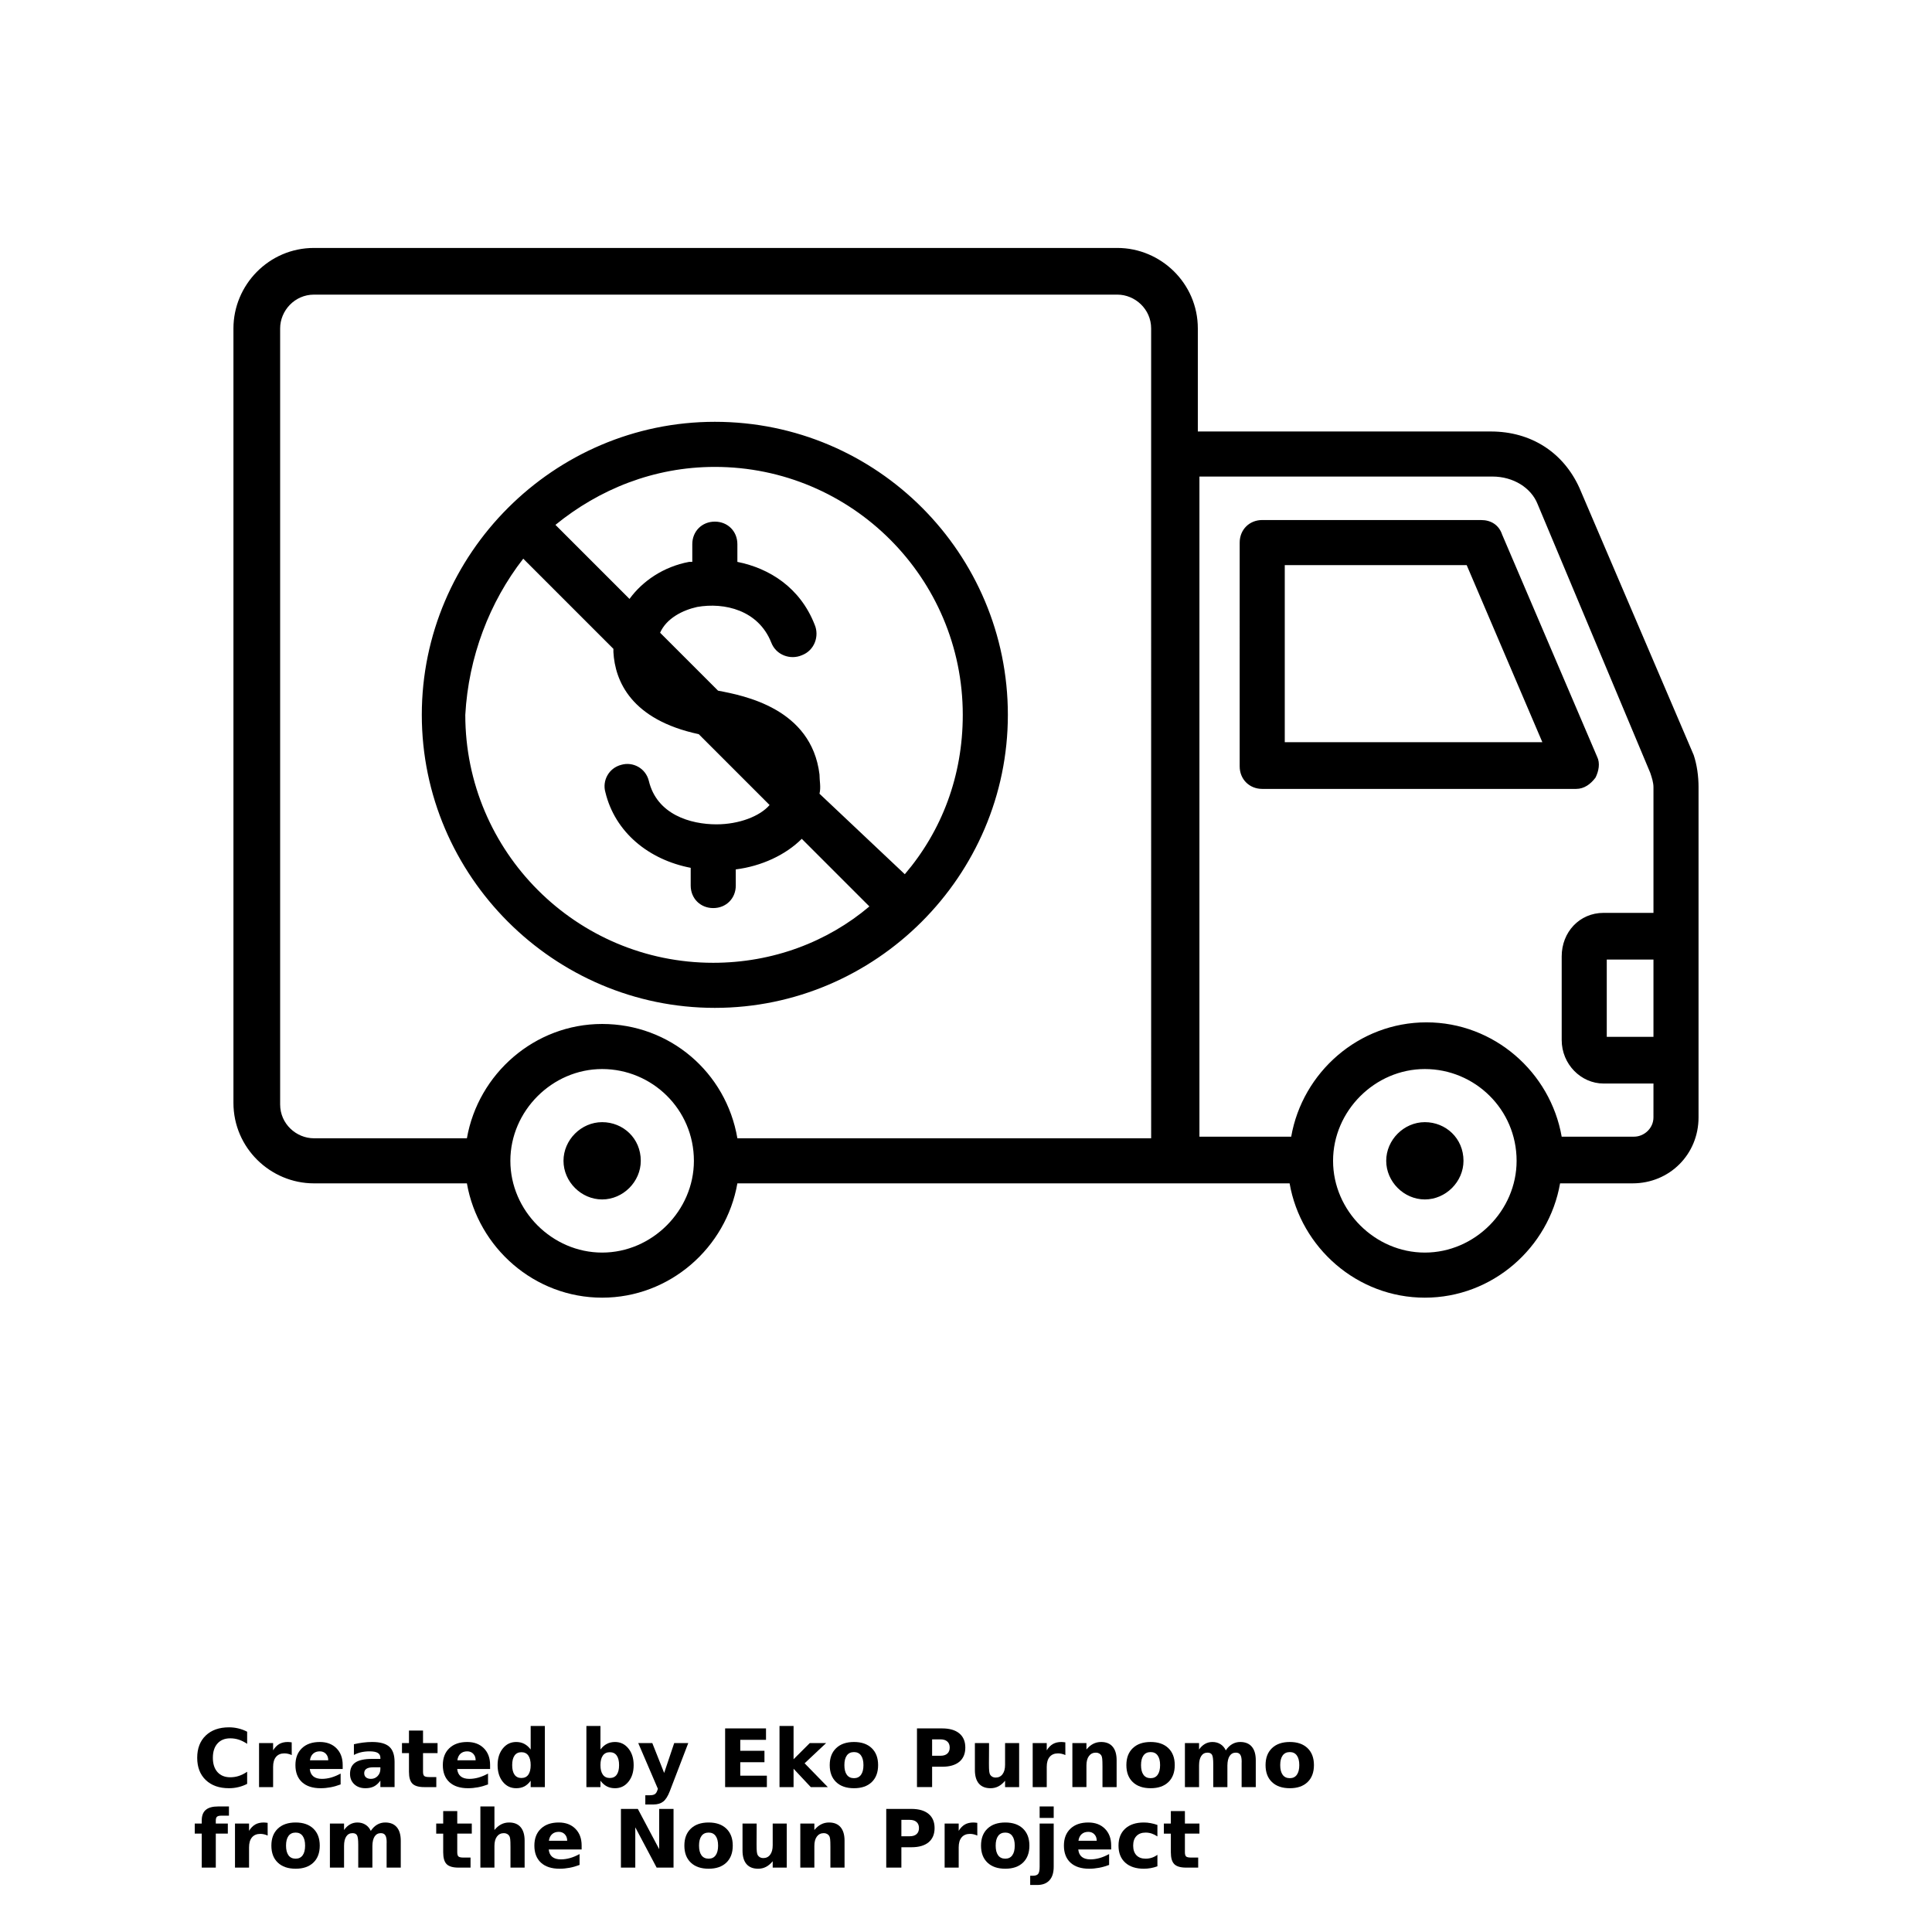
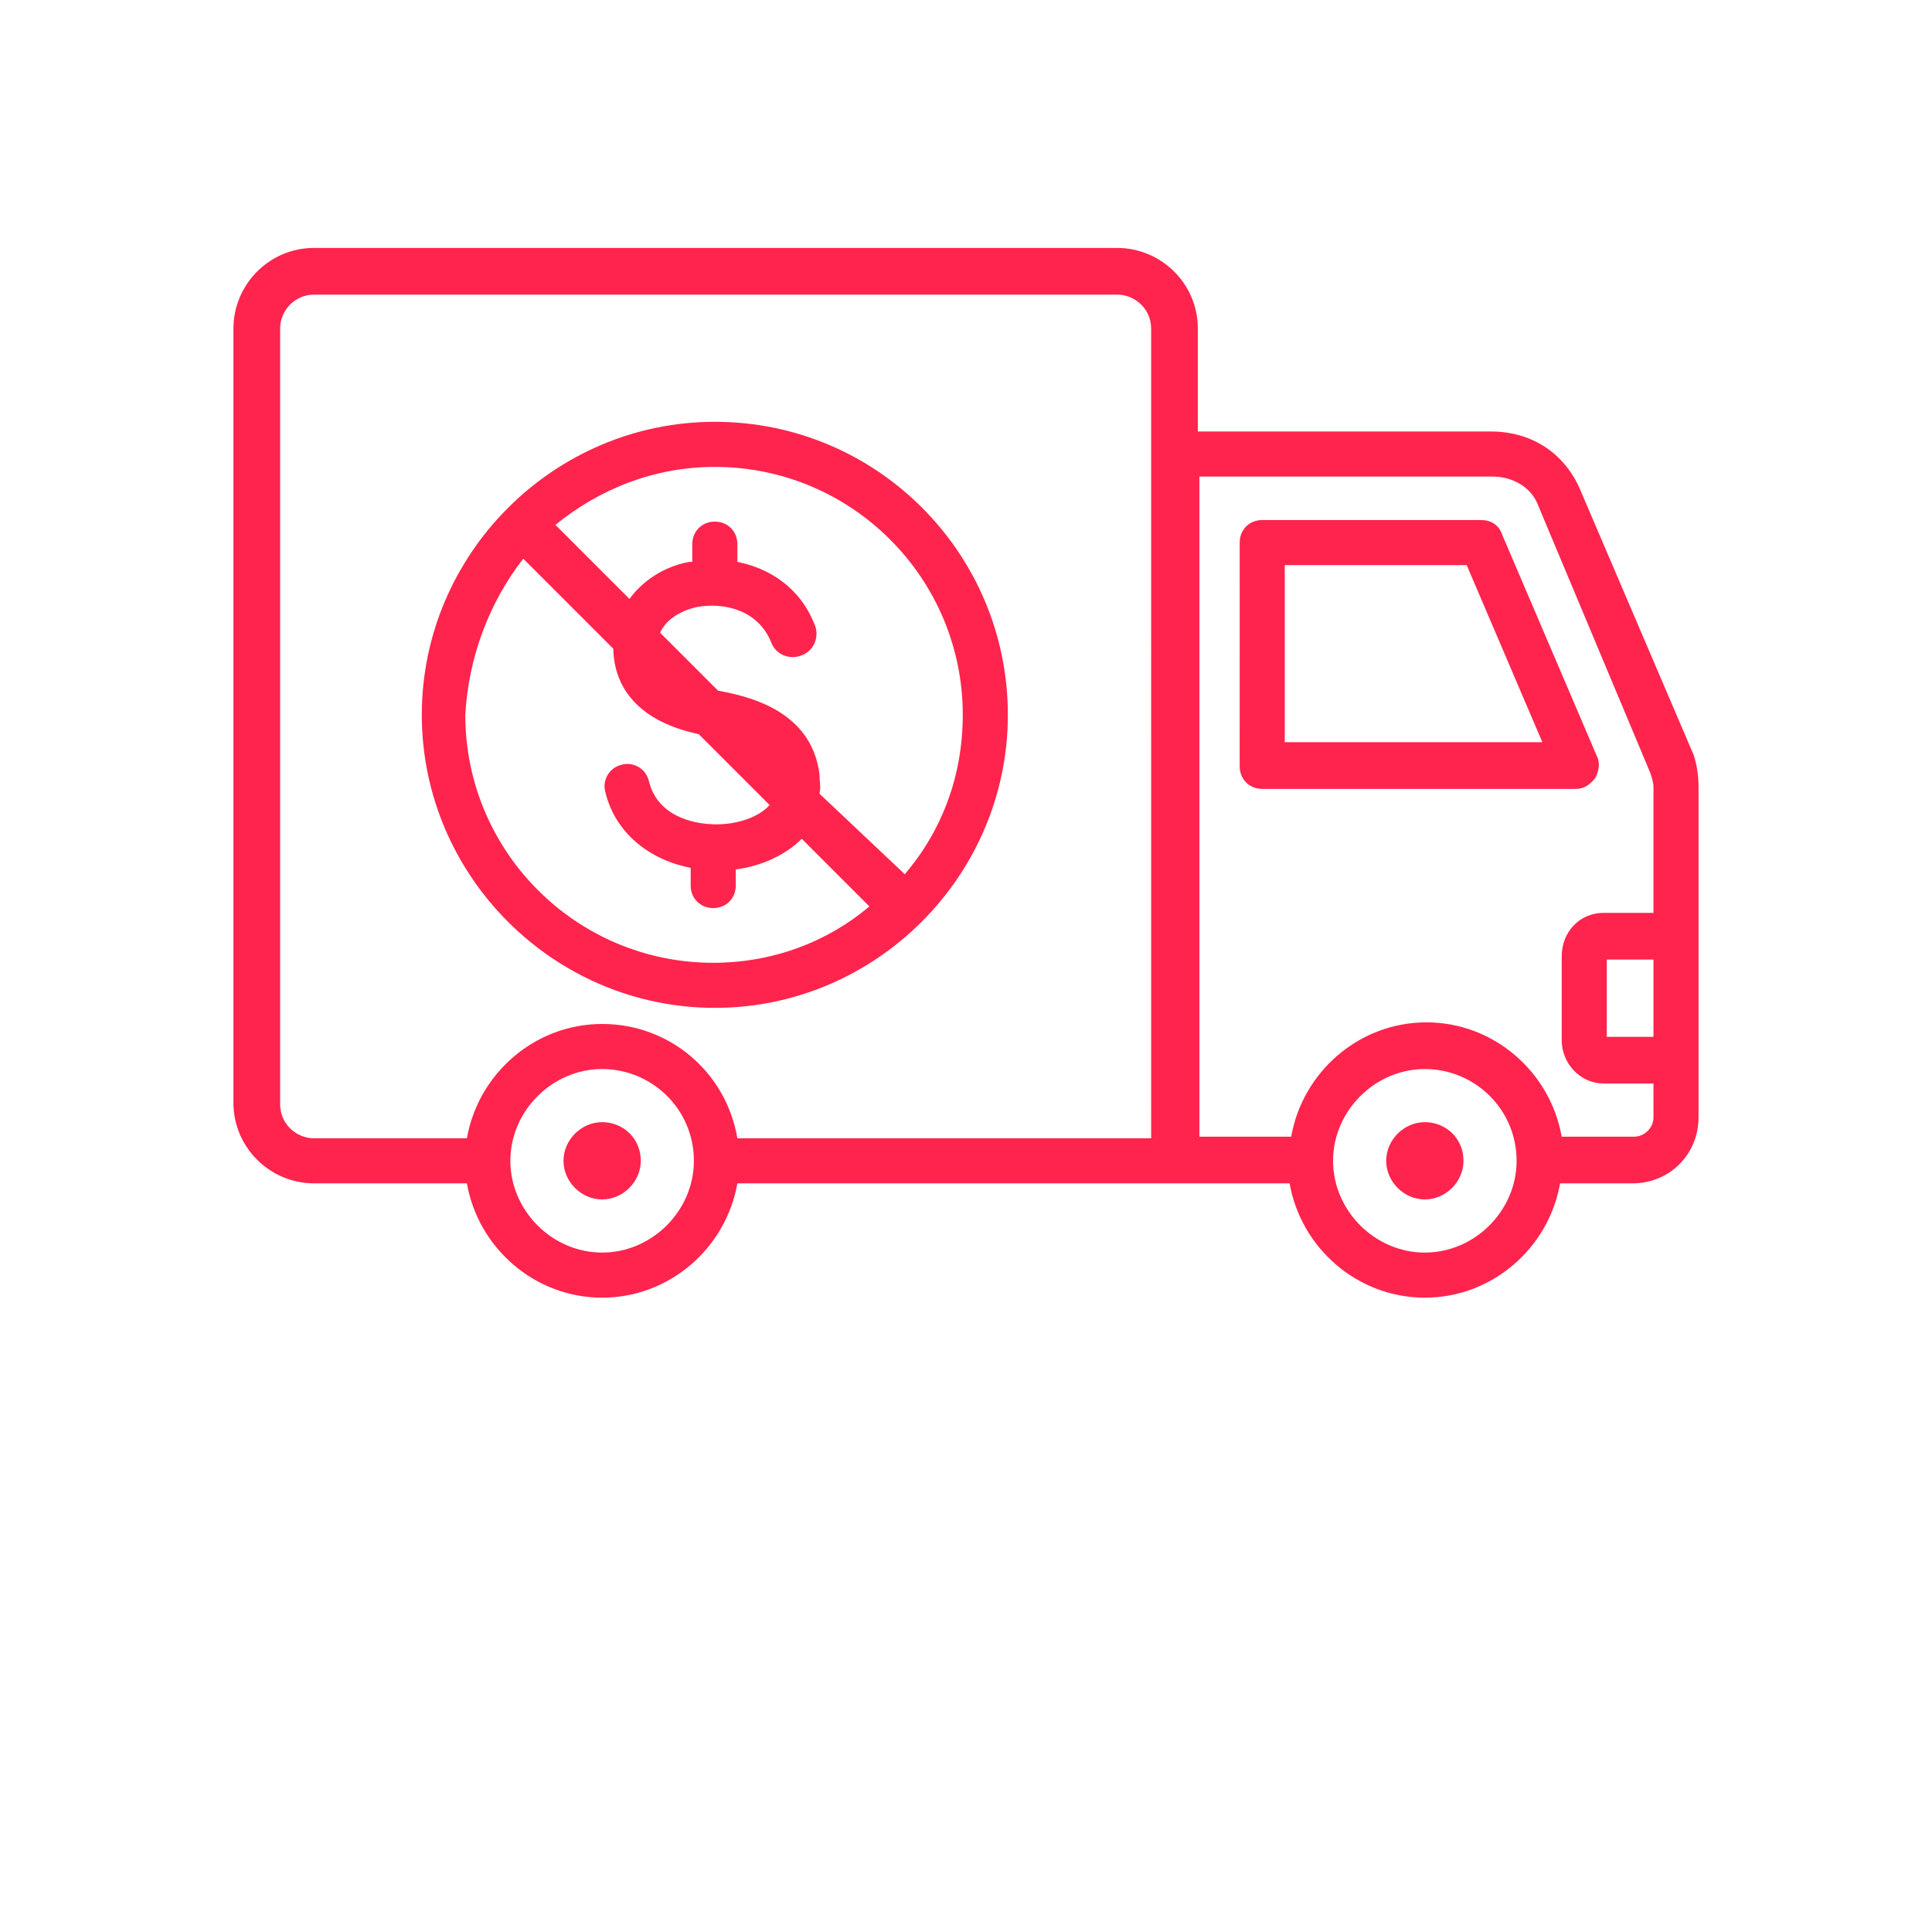
- <svg xmlns="http://www.w3.org/2000/svg" xmlns:xlink="http://www.w3.org/1999/xlink" width="700pt" height="700pt" version="1.1" viewBox="0 0 700 700">
-   <defs>
-     <symbol id="t" overflow="visible">
-       <path d="m19.547-1.172c-1.012 0.523-2.062 0.914-3.156 1.172-1.094 0.27-2.234 0.406-3.422 0.406-3.543 0-6.352-0.988-8.422-2.969-2.062-1.977-3.094-4.66-3.094-8.047 0-3.406 1.031-6.098 3.094-8.078 2.07-1.977 4.879-2.969 8.422-2.969 1.188 0 2.328 0.137 3.422 0.406 1.094 0.262 2.144 0.656 3.156 1.188v4.391c-1.023-0.688-2.027-1.191-3.016-1.516-0.98-0.32-2.016-0.484-3.109-0.484-1.961 0-3.5 0.625-4.625 1.875-1.117 1.25-1.672 2.981-1.672 5.188 0 2.188 0.555 3.914 1.672 5.172 1.125 1.25 2.664 1.875 4.625 1.875 1.094 0 2.129-0.16 3.109-0.484 0.988-0.32 1.992-0.828 3.016-1.516z" />
-     </symbol>
-     <symbol id="c" overflow="visible">
-       <path d="m14.297-11.609c-0.449-0.207-0.891-0.359-1.328-0.453-0.438-0.102-0.883-0.156-1.328-0.156-1.312 0-2.324 0.422-3.031 1.266-0.711 0.836-1.062 2.039-1.062 3.609v7.344h-5.094v-15.953h5.094v2.625c0.656-1.051 1.406-1.816 2.25-2.297 0.852-0.477 1.875-0.719 3.062-0.719 0.176 0 0.363 0.012 0.562 0.031 0.195 0.012 0.484 0.043 0.859 0.094z" />
-     </symbol>
-     <symbol id="b" overflow="visible">
-       <path d="m18.375-8.016v1.453h-11.922c0.125 1.199 0.555 2.094 1.297 2.688 0.738 0.594 1.773 0.891 3.109 0.891 1.07 0 2.172-0.156 3.297-0.469 1.125-0.32 2.281-0.805 3.469-1.453v3.938c-1.211 0.461-2.418 0.805-3.625 1.031-1.211 0.227-2.414 0.344-3.609 0.344-2.898 0-5.148-0.727-6.75-2.188-1.594-1.469-2.391-3.531-2.391-6.188 0-2.594 0.785-4.633 2.359-6.125 1.57-1.5 3.734-2.25 6.484-2.25 2.508 0 4.516 0.758 6.016 2.266 1.508 1.512 2.266 3.531 2.266 6.062zm-5.234-1.703c0-0.969-0.289-1.75-0.859-2.344-0.562-0.594-1.297-0.891-2.203-0.891-0.992 0-1.797 0.281-2.422 0.844-0.617 0.555-0.996 1.352-1.141 2.391z" />
-     </symbol>
-     <symbol id="m" overflow="visible">
-       <path d="m9.594-7.172c-1.062 0-1.867 0.184-2.406 0.547-0.531 0.355-0.797 0.883-0.797 1.578 0 0.648 0.211 1.152 0.641 1.516 0.438 0.367 1.039 0.547 1.812 0.547 0.957 0 1.766-0.344 2.422-1.031s0.984-1.547 0.984-2.578v-0.578zm7.797-1.938v9.109h-5.141v-2.359c-0.688 0.969-1.461 1.672-2.312 2.109-0.855 0.438-1.891 0.656-3.109 0.656-1.656 0-3-0.477-4.031-1.438-1.031-0.969-1.547-2.219-1.547-3.75 0-1.875 0.641-3.25 1.922-4.125 1.289-0.875 3.316-1.312 6.078-1.312h3v-0.391c0-0.812-0.32-1.406-0.953-1.781-0.637-0.375-1.633-0.562-2.984-0.562-1.086 0-2.102 0.109-3.047 0.328-0.938 0.219-1.809 0.547-2.609 0.984v-3.891c1.082-0.258 2.176-0.457 3.281-0.594 1.102-0.145 2.207-0.219 3.312-0.219 2.875 0 4.945 0.57 6.219 1.703 1.281 1.137 1.922 2.981 1.922 5.531z" />
-     </symbol>
-     <symbol id="d" overflow="visible">
-       <path d="m8.016-20.484v4.531h5.266v3.641h-5.266v6.766c0 0.742 0.145 1.246 0.438 1.516 0.301 0.262 0.891 0.391 1.766 0.391h2.609v3.641h-4.359c-2.023 0-3.453-0.414-4.297-1.25-0.836-0.844-1.25-2.273-1.25-4.297v-6.766h-2.531v-3.641h2.531v-4.531z" />
-     </symbol>
-     <symbol id="l" overflow="visible">
-       <path d="m13.297-13.625v-8.531h5.141v22.156h-5.141v-2.312c-0.699 0.949-1.469 1.641-2.312 2.078-0.844 0.426-1.824 0.641-2.938 0.641-1.969 0-3.586-0.773-4.844-2.328-1.262-1.562-1.891-3.578-1.891-6.047 0-2.457 0.629-4.469 1.891-6.031 1.258-1.562 2.875-2.344 4.844-2.344 1.102 0 2.078 0.227 2.922 0.672 0.852 0.438 1.629 1.121 2.328 2.047zm-3.359 10.328c1.094 0 1.926-0.395 2.5-1.188 0.57-0.801 0.859-1.961 0.859-3.484 0-1.508-0.289-2.664-0.859-3.469-0.574-0.801-1.406-1.203-2.5-1.203-1.086 0-1.914 0.402-2.484 1.203-0.574 0.805-0.859 1.961-0.859 3.469 0 1.523 0.285 2.684 0.859 3.484 0.57 0.793 1.398 1.188 2.484 1.188z" />
-     </symbol>
-     <symbol id="k" overflow="visible">
-       <path d="m10.938-3.297c1.094 0 1.926-0.395 2.5-1.188 0.57-0.801 0.859-1.961 0.859-3.484 0-1.508-0.289-2.664-0.859-3.469-0.574-0.801-1.406-1.203-2.5-1.203s-1.934 0.402-2.516 1.203c-0.586 0.805-0.875 1.961-0.875 3.469 0 1.512 0.289 2.668 0.875 3.469 0.582 0.805 1.422 1.203 2.516 1.203zm-3.391-10.328c0.707-0.926 1.488-1.609 2.344-2.047 0.852-0.445 1.832-0.672 2.938-0.672 1.969 0 3.582 0.781 4.844 2.344 1.27 1.562 1.906 3.574 1.906 6.031 0 2.469-0.637 4.484-1.906 6.047-1.262 1.555-2.875 2.328-4.844 2.328-1.105 0-2.086-0.219-2.938-0.656-0.855-0.438-1.637-1.125-2.344-2.062v2.312h-5.094v-22.156h5.094z" />
-     </symbol>
-     <symbol id="j" overflow="visible">
-       <path d="m0.359-15.953h5.094l4.297 10.828 3.641-10.828h5.094l-6.703 17.469c-0.68 1.77-1.465 3.008-2.359 3.719-0.898 0.707-2.078 1.062-3.547 1.062h-2.953v-3.344h1.594c0.863 0 1.492-0.141 1.891-0.422 0.395-0.273 0.703-0.766 0.922-1.484l0.141-0.438z" />
-     </symbol>
-     <symbol id="i" overflow="visible">
-       <path d="m2.672-21.266h14.812v4.141h-9.328v3.969h8.766v4.141h-8.766v4.875h9.641v4.141h-15.125z" />
-     </symbol>
-     <symbol id="s" overflow="visible">
-       <path d="m2.453-22.156h5.094v12.062l5.875-5.859h5.922l-7.797 7.328 8.406 8.625h-6.172l-6.234-6.656v6.656h-5.094z" />
-     </symbol>
-     <symbol id="a" overflow="visible">
-       <path d="m10.047-12.688c-1.137 0-2 0.406-2.594 1.219s-0.891 1.98-0.891 3.5c0 1.531 0.297 2.703 0.891 3.516s1.457 1.219 2.594 1.219c1.102 0 1.945-0.406 2.531-1.219 0.594-0.812 0.891-1.984 0.891-3.516 0-1.52-0.297-2.688-0.891-3.5-0.586-0.812-1.43-1.219-2.531-1.219zm0-3.656c2.738 0 4.879 0.746 6.422 2.234 1.539 1.48 2.312 3.527 2.312 6.141 0 2.625-0.773 4.68-2.312 6.156-1.543 1.48-3.684 2.219-6.422 2.219-2.762 0-4.918-0.738-6.469-2.219-1.555-1.477-2.328-3.531-2.328-6.156 0-2.613 0.773-4.66 2.328-6.141 1.551-1.488 3.707-2.234 6.469-2.234z" />
-     </symbol>
-     <symbol id="h" overflow="visible">
-       <path d="m2.672-21.266h9.109c2.707 0 4.785 0.605 6.234 1.812 1.445 1.199 2.172 2.906 2.172 5.125 0 2.231-0.727 3.949-2.172 5.156-1.449 1.199-3.527 1.797-6.234 1.797h-3.625v7.375h-5.484zm5.484 3.969v5.938h3.047c1.062 0 1.879-0.254 2.453-0.766 0.582-0.52 0.875-1.254 0.875-2.203 0-0.945-0.293-1.676-0.875-2.188-0.574-0.52-1.391-0.781-2.453-0.781z" />
-     </symbol>
-     <symbol id="g" overflow="visible">
-       <path d="m2.281-6.203v-9.75h5.125v1.594c0 0.867-0.008 1.953-0.016 3.266-0.012 1.305-0.016 2.172-0.016 2.609 0 1.281 0.031 2.203 0.094 2.766 0.07 0.562 0.188 0.977 0.344 1.234 0.219 0.336 0.492 0.59 0.828 0.766 0.332 0.18 0.719 0.266 1.156 0.266 1.062 0 1.895-0.406 2.5-1.219 0.613-0.812 0.922-1.945 0.922-3.406v-7.875h5.094v15.953h-5.094v-2.312c-0.773 0.938-1.59 1.625-2.453 2.062-0.855 0.438-1.797 0.656-2.828 0.656-1.844 0-3.25-0.562-4.219-1.688-0.961-1.133-1.438-2.773-1.438-4.922z" />
-     </symbol>
-     <symbol id="f" overflow="visible">
-       <path d="m18.484-9.719v9.719h-5.125v-7.438c0-1.375-0.031-2.32-0.094-2.844-0.062-0.52-0.168-0.906-0.312-1.156-0.199-0.332-0.469-0.586-0.812-0.766-0.344-0.188-0.734-0.281-1.172-0.281-1.062 0-1.902 0.414-2.516 1.234-0.605 0.812-0.906 1.949-0.906 3.406v7.844h-5.094v-15.953h5.094v2.328c0.77-0.926 1.586-1.609 2.453-2.047 0.863-0.445 1.816-0.672 2.859-0.672 1.844 0 3.238 0.57 4.188 1.703 0.957 1.125 1.438 2.766 1.438 4.922z" />
-     </symbol>
-     <symbol id="e" overflow="visible">
-       <path d="m17.234-13.297c0.645-0.988 1.41-1.742 2.297-2.266 0.895-0.52 1.875-0.781 2.938-0.781 1.832 0 3.227 0.57 4.188 1.703 0.957 1.125 1.438 2.766 1.438 4.922v9.719h-5.125v-8.312-0.391c0.008-0.133 0.016-0.32 0.016-0.562 0-1.133-0.168-1.953-0.5-2.453-0.324-0.508-0.859-0.766-1.609-0.766-0.969 0-1.719 0.402-2.25 1.203-0.523 0.793-0.793 1.945-0.812 3.453v7.828h-5.125v-8.312c0-1.77-0.152-2.906-0.453-3.406-0.305-0.508-0.844-0.766-1.625-0.766-0.98 0-1.734 0.402-2.266 1.203-0.531 0.805-0.797 1.949-0.797 3.438v7.844h-5.125v-15.953h5.125v2.328c0.625-0.895 1.344-1.57 2.156-2.031 0.812-0.457 1.707-0.688 2.688-0.688 1.102 0 2.078 0.266 2.922 0.797s1.484 1.281 1.922 2.25z" />
-     </symbol>
-     <symbol id="r" overflow="visible">
-       <path d="m12.953-22.156v3.344h-2.828c-0.719 0-1.227 0.133-1.516 0.391-0.281 0.262-0.422 0.715-0.422 1.359v1.109h4.359v3.641h-4.359v12.312h-5.094v-12.312h-2.531v-3.641h2.531v-1.109c0-1.738 0.484-3.019 1.453-3.844 0.969-0.832 2.469-1.25 4.5-1.25z" />
-     </symbol>
-     <symbol id="q" overflow="visible">
-       <path d="m18.484-9.719v9.719h-5.125v-7.406c0-1.395-0.031-2.352-0.094-2.875-0.062-0.52-0.168-0.906-0.312-1.156-0.199-0.332-0.469-0.586-0.812-0.766-0.344-0.188-0.734-0.281-1.172-0.281-1.062 0-1.902 0.414-2.516 1.234-0.605 0.812-0.906 1.949-0.906 3.406v7.844h-5.094v-22.156h5.094v8.531c0.77-0.926 1.586-1.609 2.453-2.047 0.863-0.445 1.816-0.672 2.859-0.672 1.844 0 3.238 0.57 4.188 1.703 0.957 1.125 1.438 2.766 1.438 4.922z" />
-     </symbol>
-     <symbol id="p" overflow="visible">
-       <path d="m2.672-21.266h6.125l7.734 14.578v-14.578h5.203v21.266h-6.125l-7.734-14.594v14.594h-5.203z" />
-     </symbol>
-     <symbol id="o" overflow="visible">
-       <path d="m2.453-15.953h5.094v15.672c0 2.133-0.516 3.766-1.547 4.891-1.023 1.125-2.508 1.688-4.453 1.688h-2.516v-3.344h0.891c0.969 0 1.629-0.219 1.984-0.656 0.363-0.438 0.547-1.297 0.547-2.578zm0-6.203h5.094v4.156h-5.094z" />
-     </symbol>
-     <symbol id="n" overflow="visible">
-       <path d="m15.344-15.453v4.156c-0.699-0.469-1.398-0.816-2.094-1.047-0.699-0.227-1.422-0.344-2.172-0.344-1.43 0-2.539 0.418-3.328 1.25-0.793 0.824-1.188 1.98-1.188 3.469 0 1.5 0.395 2.668 1.188 3.5 0.789 0.824 1.898 1.234 3.328 1.234 0.801 0 1.555-0.117 2.266-0.359 0.719-0.238 1.383-0.586 2-1.047v4.172c-0.805 0.293-1.617 0.508-2.438 0.656-0.812 0.145-1.637 0.219-2.469 0.219-2.875 0-5.125-0.734-6.75-2.203-1.625-1.477-2.438-3.535-2.438-6.172 0-2.625 0.812-4.676 2.438-6.156 1.625-1.477 3.875-2.219 6.75-2.219 0.832 0 1.656 0.078 2.469 0.234 0.812 0.148 1.625 0.367 2.438 0.656z" />
-     </symbol>
-   </defs>
+ <svg xmlns="http://www.w3.org/2000/svg" width="48px" height="48px" version="1.1" viewBox="0 0 700 700">
  <g>
-     <path d="m516.25 406.58c-7.582 0-14 6.418-14 14s6.418 14 14 14 14-6.418 14-14c0-8.164-6.418-14-14-14zm-326.67-204.16 32.668 32.668v1.168c0.582 10.5 6.418 24.5 30.918 29.75l25.668 25.668c-3.5 4.082-11.082 7-19.25 7-9.332 0-21.582-3.5-24.5-15.75-1.168-4.668-5.832-7-9.918-5.832-4.668 1.168-7 5.832-5.832 9.918 3.5 14.582 15.75 24.5 30.918 27.418v6.418c0 4.668 3.5 8.168 8.168 8.168s8.168-3.5 8.168-8.168l-0.008-5.844c9.332-1.168 18.082-5.25 23.918-11.082l24.5 24.5c-15.168 12.832-35 20.418-56.582 20.418-49.582 0-89.832-40.25-89.832-89.832 1.164-21.004 8.746-40.836 20.996-56.586zm138.25 114.33c13.418-15.75 21-35.582 21-57.75 0-49.582-40.25-89.832-89.832-89.832-22.168 0-42 8.168-57.75 21l26.832 26.832c4.668-6.418 12.25-11.668 21.582-13.418h1.168v-6.418c0-4.668 3.5-8.168 8.168-8.168s8.168 3.5 8.168 8.168v6.418c11.668 2.332 22.75 9.332 28 22.75 1.75 4.082 0 9.332-4.668 11.082-4.082 1.75-9.332 0-11.082-4.668-4.668-11.668-16.918-14.582-26.832-12.832-5.25 1.168-11.082 4.082-13.418 9.332l21 21c9.332 1.75 33.832 6.418 36.75 30.332 0 2.332 0.582 4.668 0 7zm-68.832-163.92c-58.332 0-106.17 47.832-106.17 106.17 0 58.332 47.832 106.17 106.17 106.17 58.332 0 106.17-47.832 106.17-106.17 0-58.332-47.25-106.17-106.17-106.17zm-40.832 253.75c-7.582 0-14 6.418-14 14s6.418 14 14 14 14-6.418 14-14c0-8.164-6.418-14-14-14zm340.66-137.66-27.418-64.168h-65.914v64.168zm12.25 16.914h-113.75c-4.668 0-8.168-3.5-8.168-8.168l0.004-81.082c0-4.668 3.5-8.168 8.168-8.168l79.332 0.004c3.5 0 6.418 1.75 7.582 5.25l34.418 80.5c1.168 2.332 0.582 5.25-0.582 7.582-1.754 2.332-4.086 4.082-7.004 4.082zm11.086 61.836v28h16.918v-28zm16.914 57.164c0 4.082-3.5 7-7 7h-26.25c-4.082-23.332-24.5-41.418-49-41.418s-44.918 18.082-49 41.418h-33.25v-239.17h106.17c7.582 0 14 4.082 16.332 9.918l40.836 97.418c0.582 1.75 1.168 3.5 1.168 5.25v45.5h-18.082c-8.75 0-15.168 7-15.168 15.75v30.332c0 8.75 7 15.75 15.168 15.75h18.082zm-49.582 15.75c0 18.082-15.168 33.25-33.25 33.25s-33.25-15.168-33.25-33.25 15.168-33.25 33.25-33.25 33.25 14.586 33.25 33.25zm-282.33-8.164h149.92l-0.004-293.42c0-7-5.832-12.25-12.25-12.25h-291.08c-7 0-12.25 5.832-12.25 12.25v281.17c0 7 5.832 12.25 12.25 12.25h55.418c4.082-23.332 24.5-41.418 49-41.418s44.914 17.5 49 41.418zm-15.75 8.164c0 18.082-15.168 33.25-33.25 33.25s-33.25-15.168-33.25-33.25 15.168-33.25 33.25-33.25 33.25 14.586 33.25 33.25zm364-135.33v119.58c0 13.418-10.5 23.918-23.918 23.918h-26.25c-4.082 23.332-24.5 41.418-49 41.418s-44.918-18.082-49-41.418h-200.08c-4.082 23.332-24.5 41.418-49 41.418s-44.918-18.082-49-41.418h-55.418c-15.75 0-29.168-12.832-29.168-29.168v-280.58c0-15.75 12.832-29.168 29.168-29.168h291.08c15.75 0 29.168 12.832 29.168 29.168v37.332h106.17c14.582 0 26.25 7.582 32.082 20.418l41.418 96.832c1.164 3.5 1.75 7.586 1.75 11.668z" fill-rule="evenodd" />
-     <use x="70" y="647.5" xlink:href="#t" />
-     <use x="91.406" y="647.5" xlink:href="#c" />
-     <use x="105.789" y="647.5" xlink:href="#b" />
-     <use x="125.57" y="647.5" xlink:href="#m" />
-     <use x="145.254" y="647.5" xlink:href="#d" />
-     <use x="159.195" y="647.5" xlink:href="#b" />
-     <use x="178.977" y="647.5" xlink:href="#l" />
-     <use x="210.008" y="647.5" xlink:href="#k" />
-     <use x="230.887" y="647.5" xlink:href="#j" />
-     <use x="260.055" y="647.5" xlink:href="#i" />
-     <use x="279.977" y="647.5" xlink:href="#s" />
-     <use x="299.375" y="647.5" xlink:href="#a" />
-     <use x="329.566" y="647.5" xlink:href="#h" />
-     <use x="350.941" y="647.5" xlink:href="#g" />
-     <use x="371.707" y="647.5" xlink:href="#c" />
-     <use x="386.09" y="647.5" xlink:href="#f" />
-     <use x="406.855" y="647.5" xlink:href="#a" />
-     <use x="426.895" y="647.5" xlink:href="#e" />
-     <use x="457.285" y="647.5" xlink:href="#a" />
-     <use x="70" y="676.668" xlink:href="#r" />
-     <use x="82.688" y="676.668" xlink:href="#c" />
-     <use x="97.074" y="676.668" xlink:href="#a" />
-     <use x="117.109" y="676.668" xlink:href="#e" />
-     <use x="157.656" y="676.668" xlink:href="#d" />
-     <use x="171.598" y="676.668" xlink:href="#q" />
-     <use x="192.363" y="676.668" xlink:href="#b" />
-     <use x="222.301" y="676.668" xlink:href="#p" />
-     <use x="246.711" y="676.668" xlink:href="#a" />
-     <use x="266.746" y="676.668" xlink:href="#g" />
-     <use x="287.512" y="676.668" xlink:href="#f" />
-     <use x="318.43" y="676.668" xlink:href="#h" />
-     <use x="339.805" y="676.668" xlink:href="#c" />
-     <use x="354.191" y="676.668" xlink:href="#a" />
-     <use x="374.227" y="676.668" xlink:href="#o" />
-     <use x="384.227" y="676.668" xlink:href="#b" />
-     <use x="404.008" y="676.668" xlink:href="#n" />
-     <use x="421.297" y="676.668" xlink:href="#d" />
+     <path fill="#ff244d" d="m516.25 406.58c-7.582 0-14 6.418-14 14s6.418 14 14 14 14-6.418 14-14c0-8.164-6.418-14-14-14zm-326.67-204.16 32.668 32.668v1.168c0.582 10.5 6.418 24.5 30.918 29.75l25.668 25.668c-3.5 4.082-11.082 7-19.25 7-9.332 0-21.582-3.5-24.5-15.75-1.168-4.668-5.832-7-9.918-5.832-4.668 1.168-7 5.832-5.832 9.918 3.5 14.582 15.75 24.5 30.918 27.418v6.418c0 4.668 3.5 8.168 8.168 8.168s8.168-3.5 8.168-8.168l-0.008-5.844c9.332-1.168 18.082-5.25 23.918-11.082l24.5 24.5c-15.168 12.832-35 20.418-56.582 20.418-49.582 0-89.832-40.25-89.832-89.832 1.164-21.004 8.746-40.836 20.996-56.586zm138.25 114.33c13.418-15.75 21-35.582 21-57.75 0-49.582-40.25-89.832-89.832-89.832-22.168 0-42 8.168-57.75 21l26.832 26.832c4.668-6.418 12.25-11.668 21.582-13.418h1.168v-6.418c0-4.668 3.5-8.168 8.168-8.168s8.168 3.5 8.168 8.168v6.418c11.668 2.332 22.75 9.332 28 22.75 1.75 4.082 0 9.332-4.668 11.082-4.082 1.75-9.332 0-11.082-4.668-4.668-11.668-16.918-14.582-26.832-12.832-5.25 1.168-11.082 4.082-13.418 9.332l21 21c9.332 1.75 33.832 6.418 36.75 30.332 0 2.332 0.582 4.668 0 7zm-68.832-163.92c-58.332 0-106.17 47.832-106.17 106.17 0 58.332 47.832 106.17 106.17 106.17 58.332 0 106.17-47.832 106.17-106.17 0-58.332-47.25-106.17-106.17-106.17zm-40.832 253.75c-7.582 0-14 6.418-14 14s6.418 14 14 14 14-6.418 14-14c0-8.164-6.418-14-14-14zm340.66-137.66-27.418-64.168h-65.914v64.168zm12.25 16.914h-113.75c-4.668 0-8.168-3.5-8.168-8.168l0.004-81.082c0-4.668 3.5-8.168 8.168-8.168l79.332 0.004c3.5 0 6.418 1.75 7.582 5.25l34.418 80.5c1.168 2.332 0.582 5.25-0.582 7.582-1.754 2.332-4.086 4.082-7.004 4.082zm11.086 61.836v28h16.918v-28zm16.914 57.164c0 4.082-3.5 7-7 7h-26.25c-4.082-23.332-24.5-41.418-49-41.418s-44.918 18.082-49 41.418h-33.25v-239.17h106.17c7.582 0 14 4.082 16.332 9.918l40.836 97.418c0.582 1.75 1.168 3.5 1.168 5.25v45.5h-18.082c-8.75 0-15.168 7-15.168 15.75v30.332c0 8.75 7 15.75 15.168 15.75h18.082zm-49.582 15.75c0 18.082-15.168 33.25-33.25 33.25s-33.25-15.168-33.25-33.25 15.168-33.25 33.25-33.25 33.25 14.586 33.25 33.25zm-282.33-8.164h149.92l-0.004-293.42c0-7-5.832-12.25-12.25-12.25h-291.08c-7 0-12.25 5.832-12.25 12.25v281.17c0 7 5.832 12.25 12.25 12.25h55.418c4.082-23.332 24.5-41.418 49-41.418s44.914 17.5 49 41.418zm-15.75 8.164c0 18.082-15.168 33.25-33.25 33.25s-33.25-15.168-33.25-33.25 15.168-33.25 33.25-33.25 33.25 14.586 33.25 33.25zm364-135.33v119.58c0 13.418-10.5 23.918-23.918 23.918h-26.25c-4.082 23.332-24.5 41.418-49 41.418s-44.918-18.082-49-41.418h-200.08c-4.082 23.332-24.5 41.418-49 41.418s-44.918-18.082-49-41.418h-55.418c-15.75 0-29.168-12.832-29.168-29.168v-280.58c0-15.75 12.832-29.168 29.168-29.168h291.08c15.75 0 29.168 12.832 29.168 29.168v37.332h106.17c14.582 0 26.25 7.582 32.082 20.418l41.418 96.832c1.164 3.5 1.75 7.586 1.75 11.668z" fill-rule="evenodd" />
  </g>
</svg>
